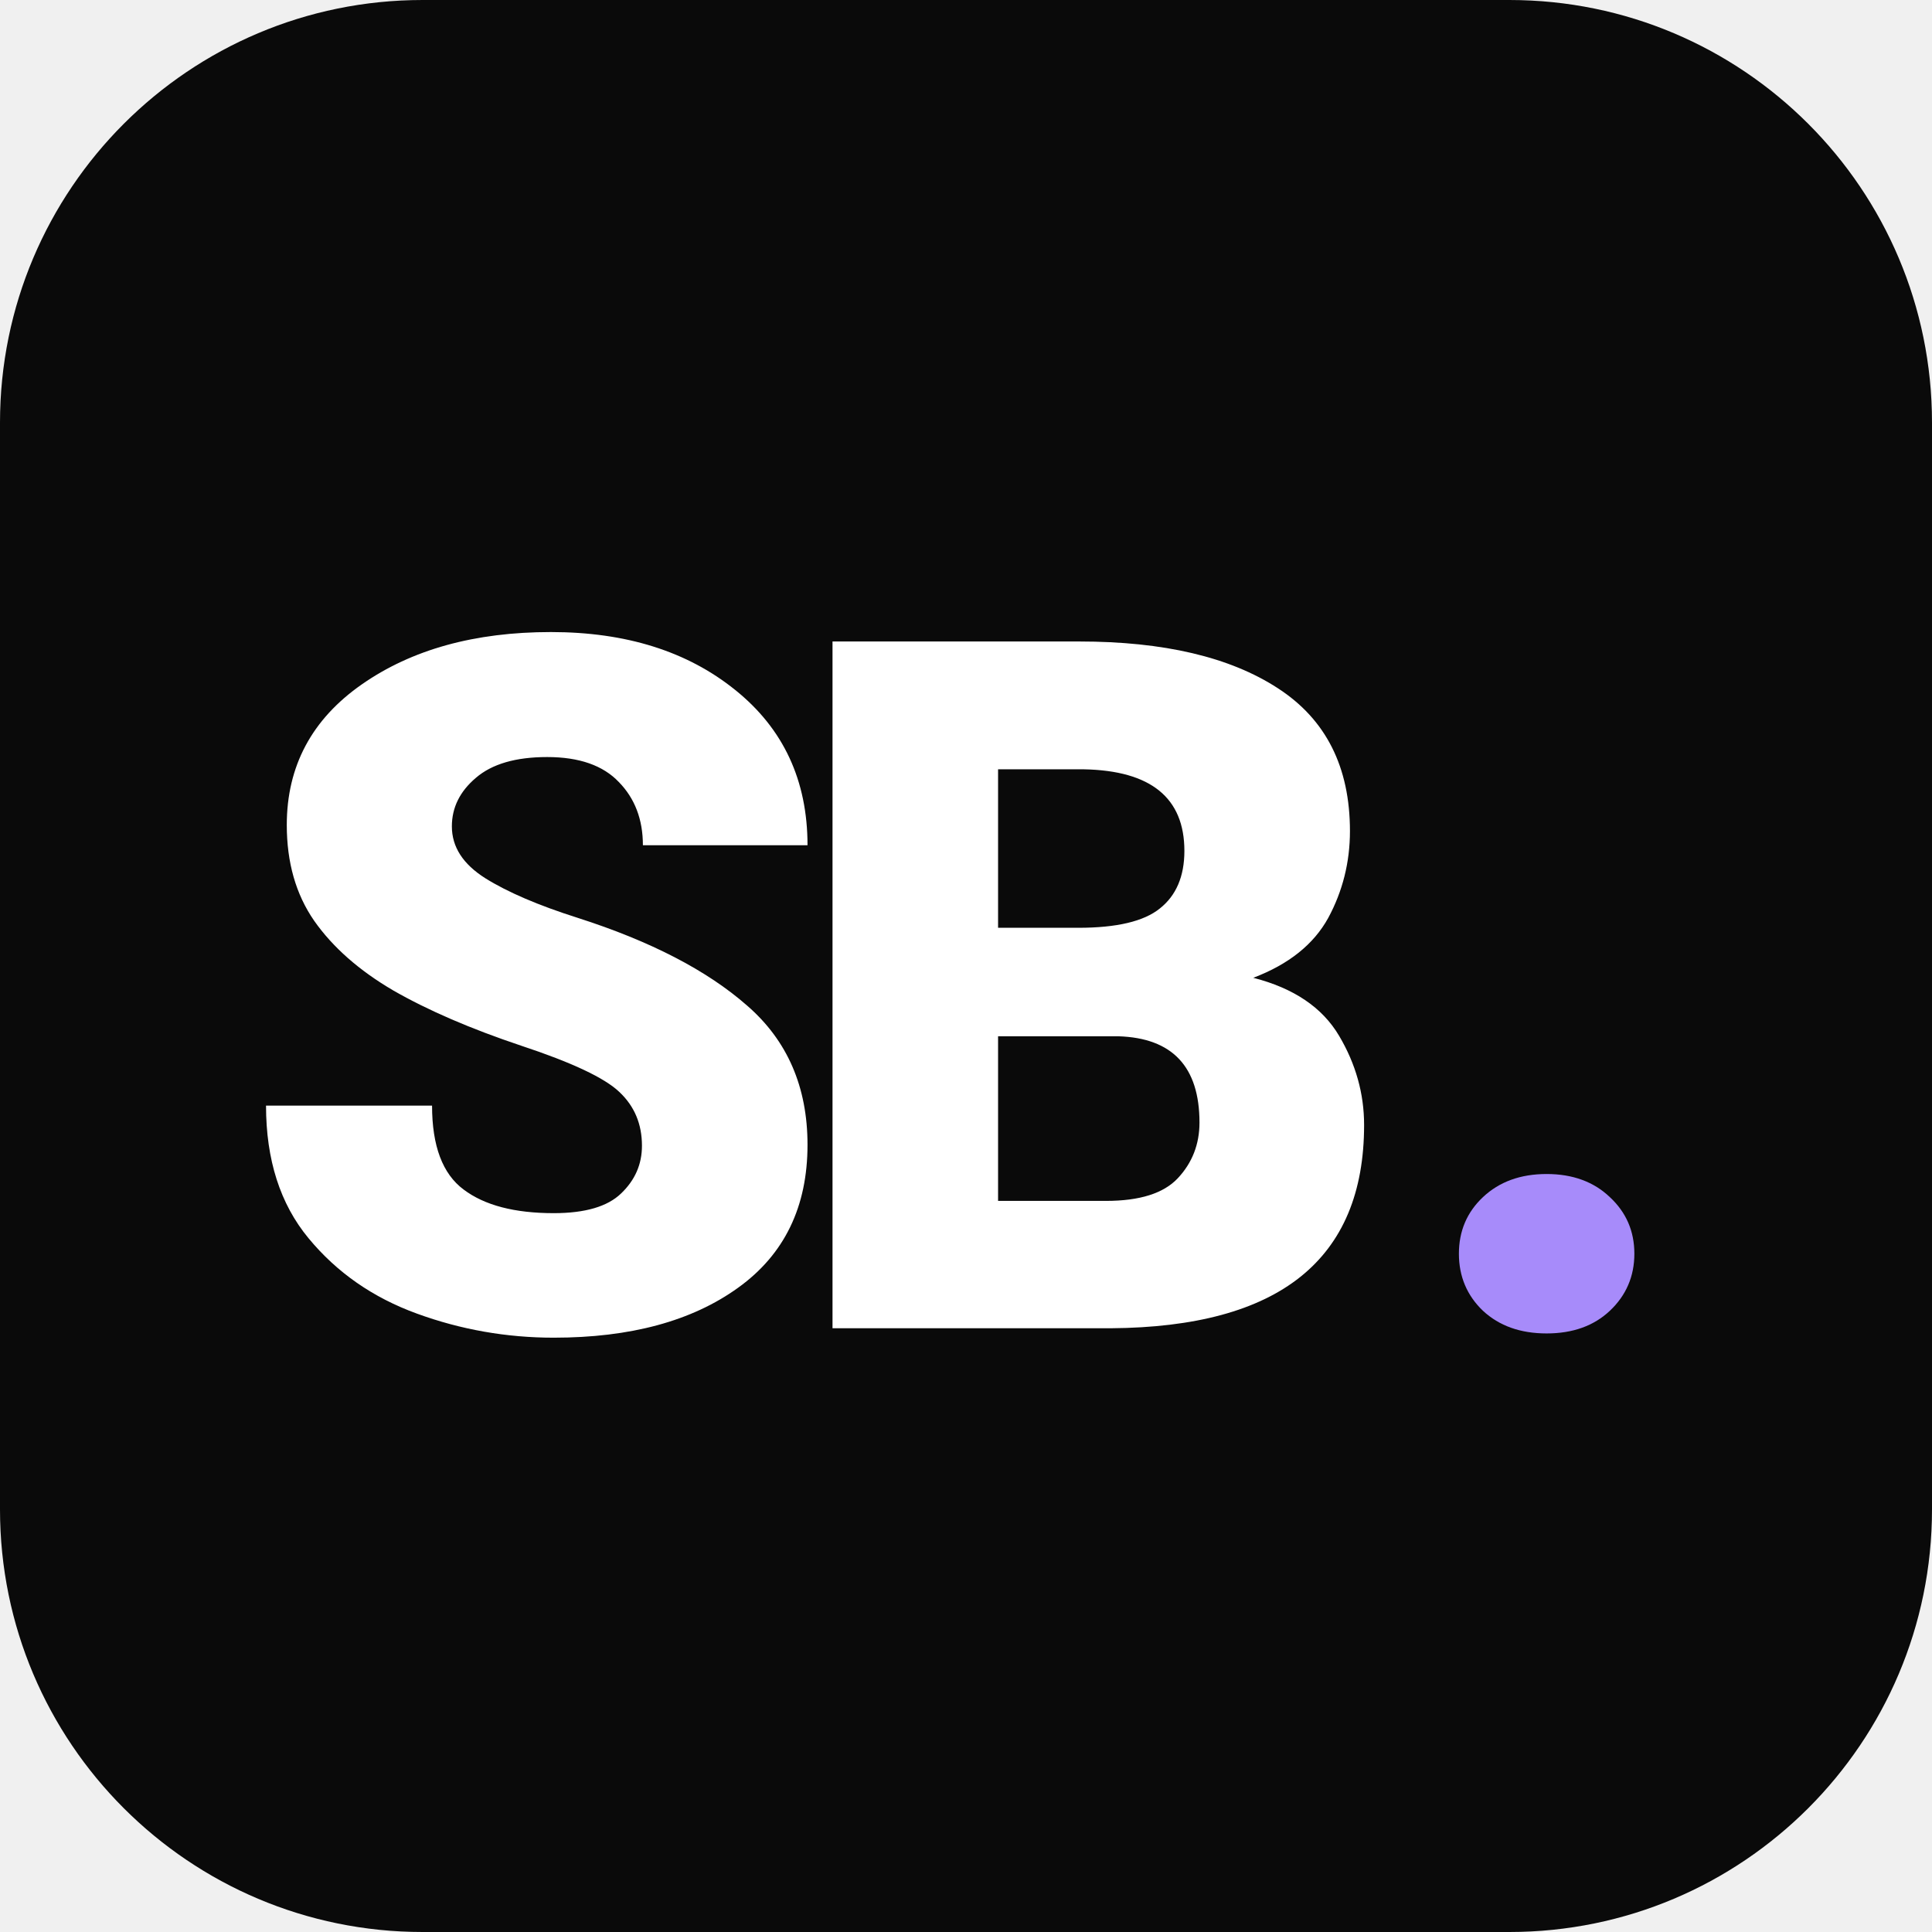
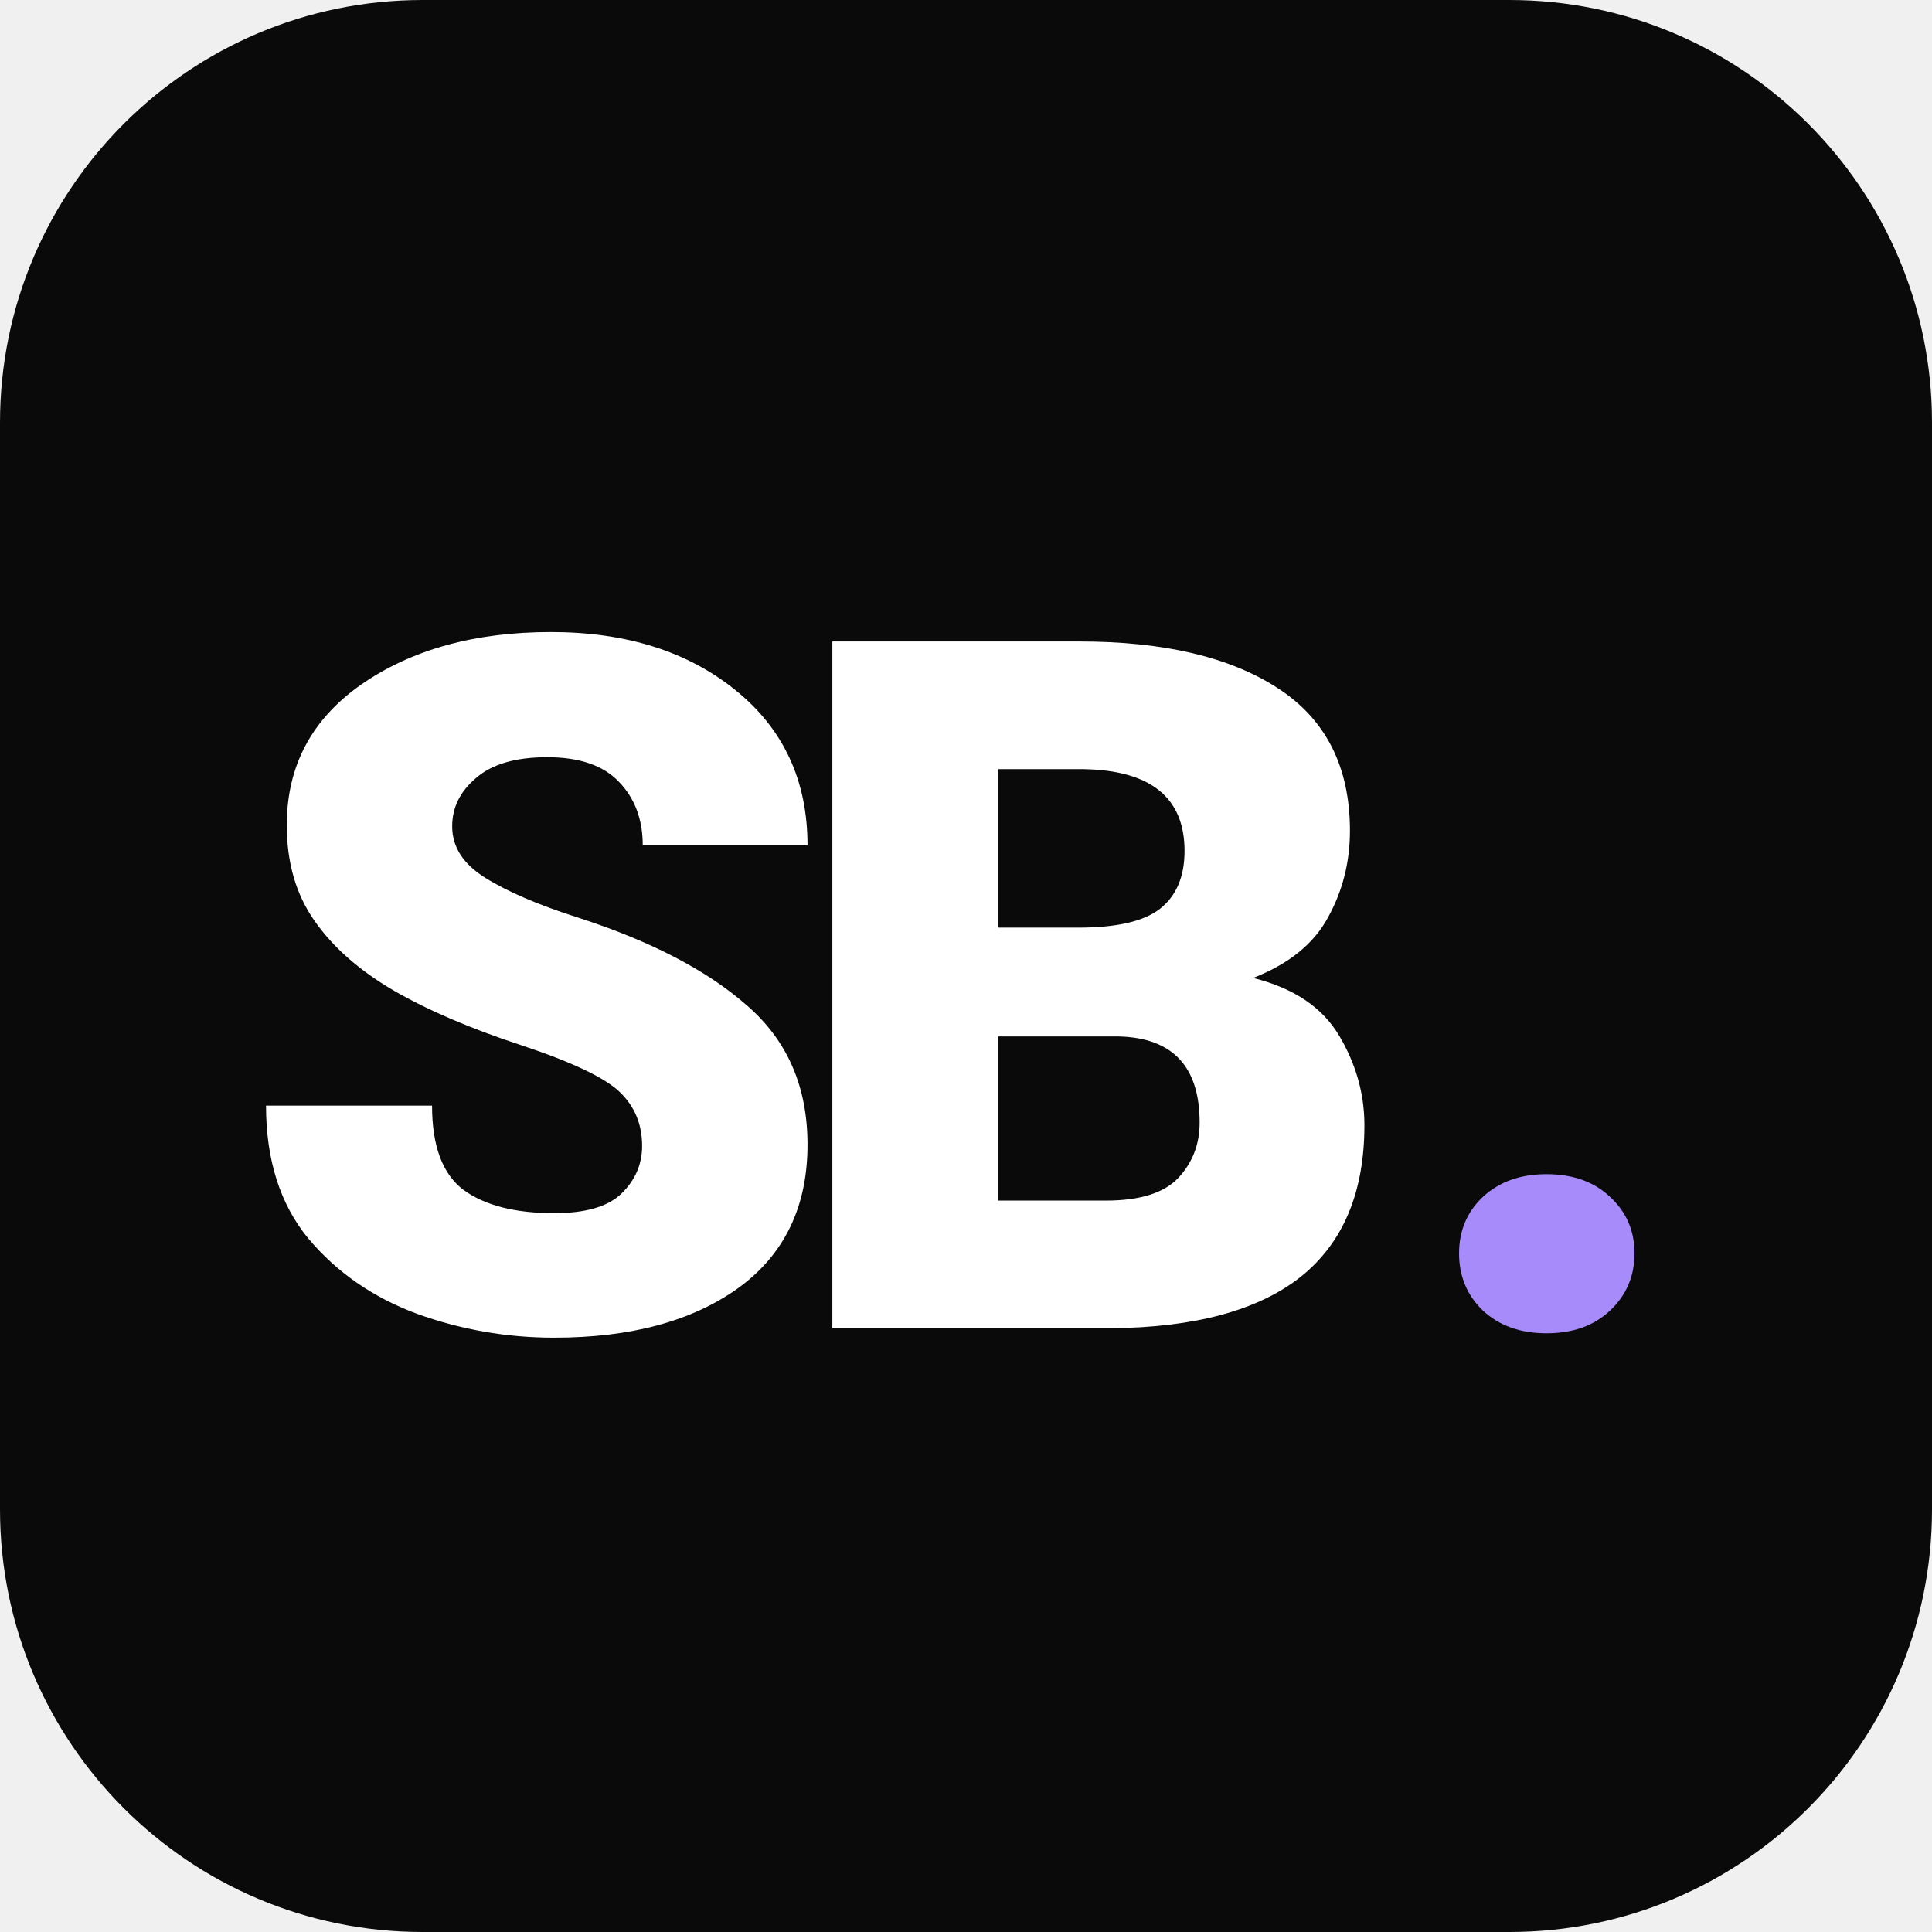
- <svg xmlns="http://www.w3.org/2000/svg" width="64" height="64" viewBox="0 0 64 64">
-   <rect width="64" height="64" rx="14" fill="#0a0a0a" />
-   <text x="32" y="44" font-family="system-ui, -apple-system, BlinkMacSystemFont, 'Segoe UI', Roboto, sans-serif" font-weight="800" font-size="32" letter-spacing="-2" fill="#ffffff" text-anchor="middle">SB<tspan fill="#a78bfa">.</tspan>
+ <svg xmlns="http://www.w3.org/2000/svg" width="48" height="48" viewBox="0 0 48 48">
+   <rect width="48" height="48" rx="10.5" fill="#0a0a0a" />
+   <text x="24" y="33" font-family="system-ui, -apple-system, BlinkMacSystemFont, 'Segoe UI', Roboto, sans-serif" font-weight="800" font-size="24" letter-spacing="-1.5" fill="#ffffff" text-anchor="middle">SB<tspan fill="#a78bfa">.</tspan>
  </text>
</svg>
